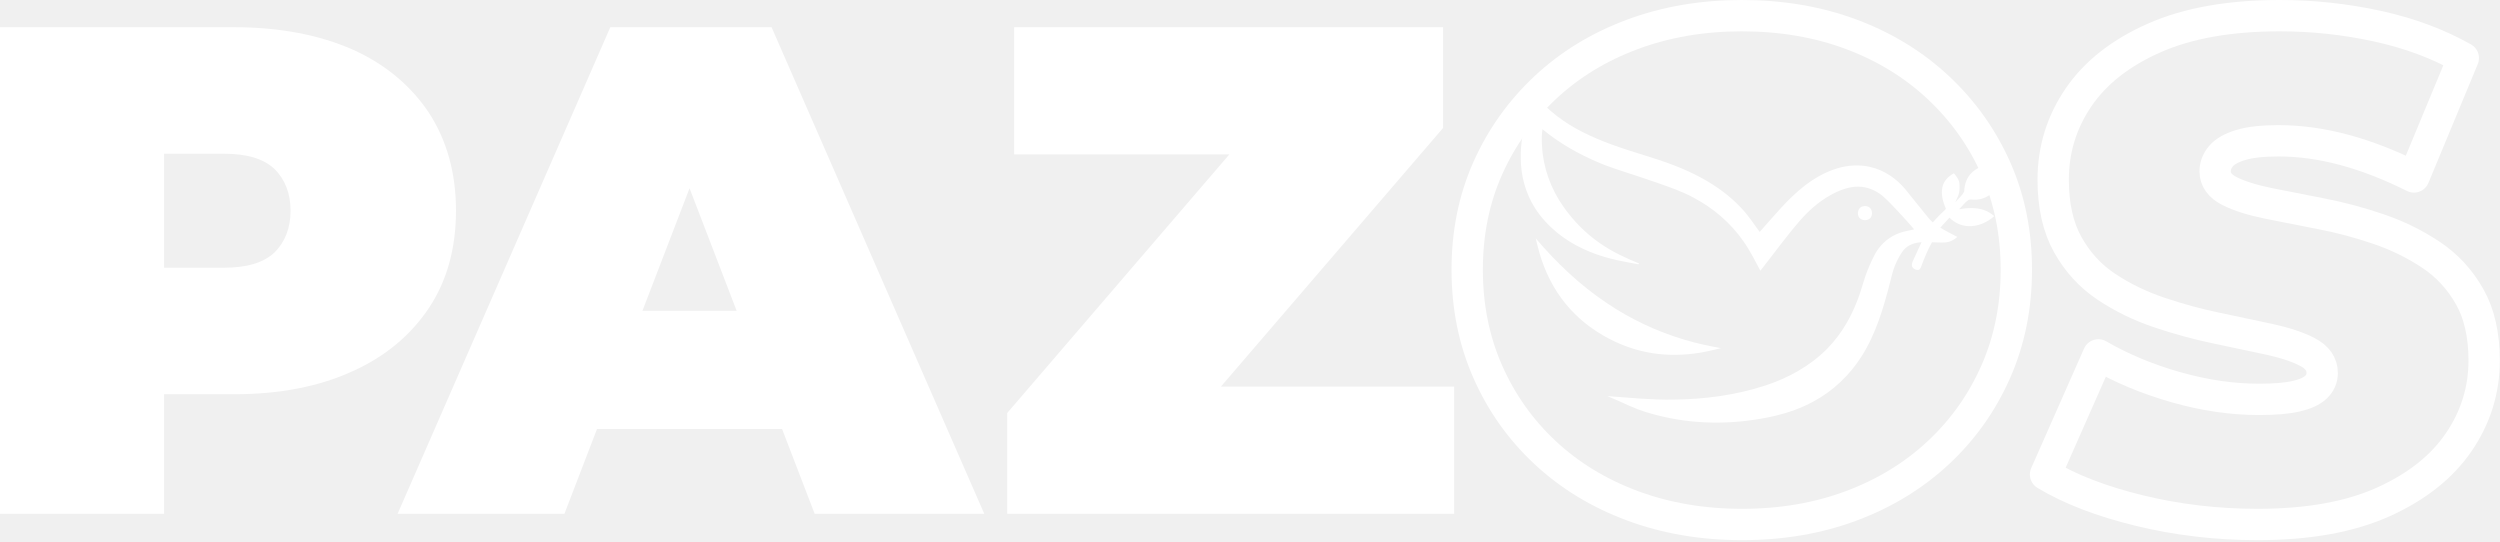
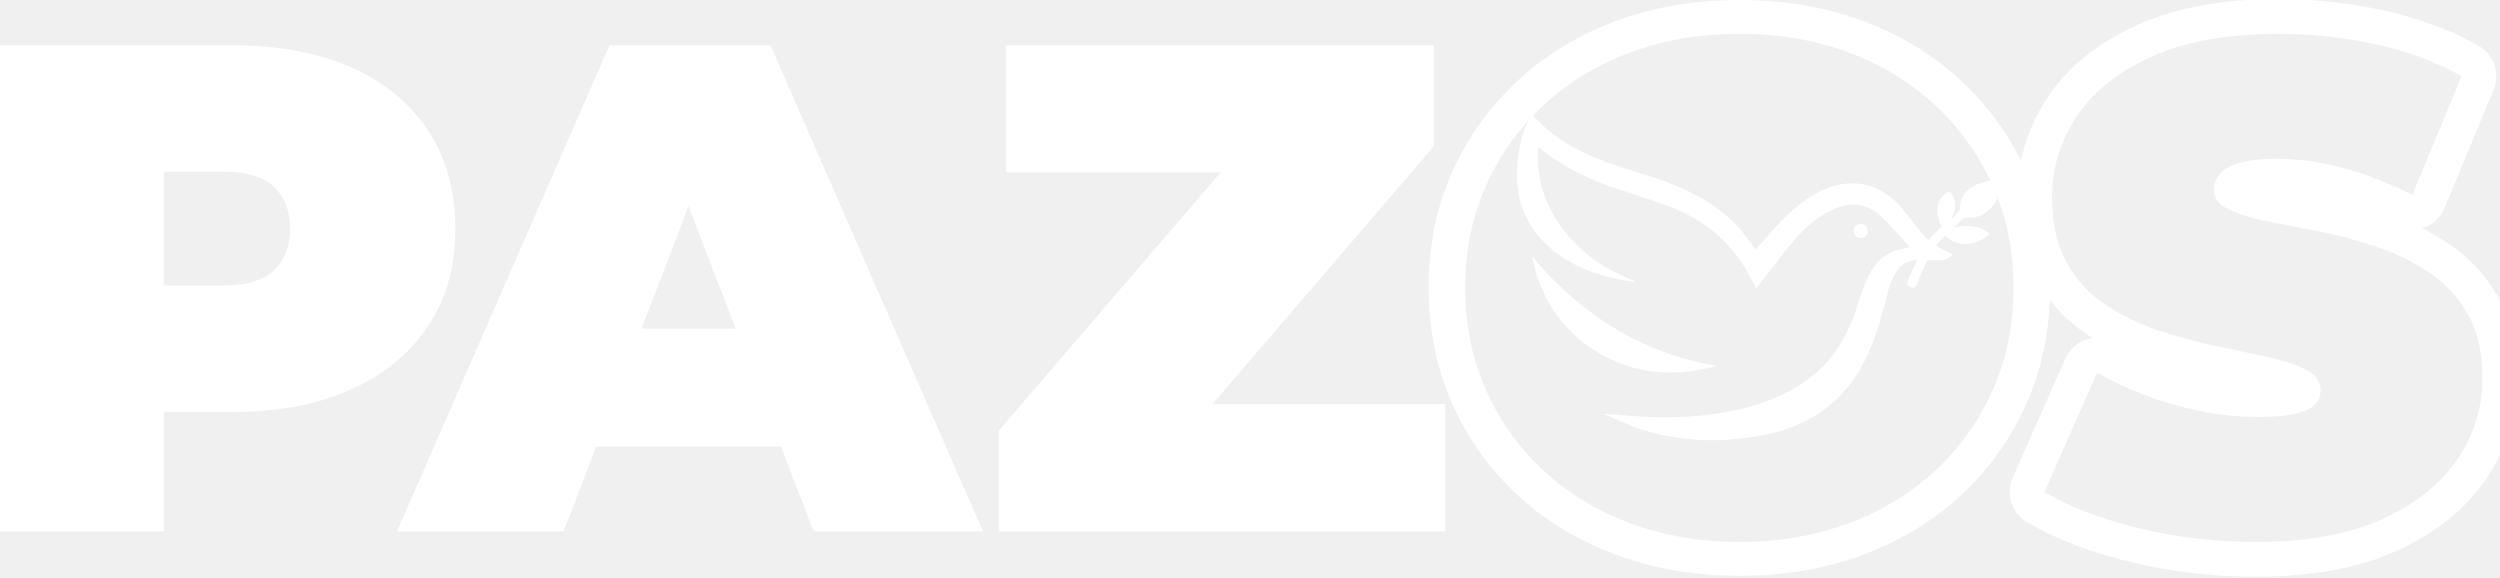
- <svg xmlns="http://www.w3.org/2000/svg" xmlns:ns1="https://www.affinity.studio/" width="100%" height="100%" viewBox="0 0 1436 311" version="1.1" xml:space="preserve" style="fill-rule:evenodd;clip-rule:evenodd;stroke-linejoin:round;stroke-miterlimit:2;">
-   <g transform="matrix(1,0,0,1,-41.75835,-296.8787)">
+ <svg xmlns="http://www.w3.org/2000/svg" xmlns:ns1="https://www.affinity.studio/" width="100%" height="100%" viewBox="0 0 1438 332" version="1.1" xml:space="preserve" style="fill-rule:evenodd;clip-rule:evenodd;stroke-linejoin:round;stroke-miterlimit:2;">
+   <g transform="matrix(1,0,0,1,-41.75835,-286.4205)">
    <g transform="matrix(1,0,0,1,872.9393,591.7555)">
-       <path d="M169.49,6.388C146.731,6.388 125.703,2.795 106.405,-4.392C87.107,-11.579 70.404,-21.76 56.297,-34.936C42.189,-48.112 31.21,-63.613 23.357,-81.438C15.505,-99.264 11.579,-118.762 11.579,-139.931C11.579,-161.101 15.505,-180.508 23.357,-198.153C31.21,-215.798 42.189,-231.236 56.297,-244.468C70.404,-257.7 87.098,-267.91 106.377,-275.097C125.656,-282.283 146.627,-285.877 169.29,-285.877C192.182,-285.877 213.21,-282.283 232.375,-275.097C251.54,-267.91 268.176,-257.7 282.283,-244.468C296.391,-231.236 307.371,-215.798 315.223,-198.153C323.075,-180.508 327.002,-161.101 327.002,-139.931C327.002,-118.762 323.075,-99.264 315.223,-81.438C307.371,-63.613 296.391,-48.112 282.283,-34.936C268.176,-21.76 251.54,-11.579 232.375,-4.392C213.21,2.795 192.248,6.388 169.49,6.388Z" style="fill:white;fill-opacity:0;fill-rule:nonzero;stroke:white;stroke-width:18px;" />
-       <g transform="matrix(1,0,0,1,4,0)">
-         <path d="M461.555,6.388C438.131,6.388 415.506,3.727 393.679,-1.597C371.853,-6.921 353.886,-13.841 339.778,-22.359L370.123,-91.033C383.432,-83.314 398.271,-77.126 414.641,-72.467C431.011,-67.809 446.915,-65.48 462.354,-65.48C471.404,-65.48 478.524,-66.079 483.715,-67.277C488.905,-68.475 492.698,-70.205 495.094,-72.467C497.489,-74.73 498.687,-77.458 498.687,-80.652C498.687,-85.71 495.892,-89.702 490.303,-92.63C484.713,-95.558 477.326,-98.021 468.143,-100.017C458.96,-102.013 448.912,-104.143 437.998,-106.405C427.085,-108.668 416.105,-111.662 405.059,-115.389C394.012,-119.115 383.897,-124.04 374.714,-130.162C365.531,-136.284 358.145,-144.336 352.555,-154.318C346.965,-164.299 344.17,-176.743 344.17,-191.649C344.17,-208.951 349.028,-224.722 358.743,-238.963C368.459,-253.203 382.966,-264.582 402.264,-273.1C421.562,-281.618 445.584,-285.877 474.332,-285.877C493.231,-285.877 511.863,-283.88 530.23,-279.888C548.596,-275.895 565.099,-269.773 579.739,-261.521L551.391,-193.246C537.55,-200.167 524.174,-205.357 511.264,-208.818C498.355,-212.278 485.778,-214.008 473.533,-214.008C464.483,-214.008 457.296,-213.21 451.973,-211.613C446.649,-210.016 442.856,-207.886 440.594,-205.224C438.331,-202.563 437.2,-199.635 437.2,-196.44C437.2,-191.649 439.995,-187.856 445.584,-185.061C451.174,-182.266 458.561,-179.937 467.744,-178.074C476.927,-176.211 487.042,-174.214 498.088,-172.085C509.135,-169.956 520.115,-167.028 531.028,-163.301C541.941,-159.575 551.99,-154.65 561.173,-148.528C570.356,-142.406 577.743,-134.421 583.332,-124.572C588.922,-114.723 591.717,-102.479 591.717,-87.839C591.717,-70.804 586.859,-55.166 577.144,-40.925C567.428,-26.684 552.988,-15.239 533.823,-6.588C514.658,2.063 490.569,6.388 461.555,6.388Z" style="fill:white;fill-opacity:0;fill-rule:nonzero;stroke:white;stroke-width:18px;" />
-       </g>
-       <g id="_-ffffffff" ns1:id="#ffffffff" transform="matrix(0.36174,0,0,0.36174,-1.890463,-239.7491)">
-         <path d="M129.12,41.83C133.01,27.35 137.66,12.76 145.75,0.01C166.69,23.67 192.14,43.36 220.53,57.27C251.31,73.01 284.34,83.58 317.26,93.8C349.23,103.58 381.11,114.48 410.43,130.78C432.81,143.01 453.74,158.19 471.28,176.77C483.04,188.49 491.73,202.7 501.72,215.84C524.38,190.56 545.79,163.73 572.75,142.77C588.17,130.81 605.39,120.91 624.1,115.13C641.41,109.82 660.15,108.58 677.83,112.87C699.73,117.93 719.09,131.38 733.3,148.57C744,161.64 754.35,174.98 765.09,188.02C768.76,192.4 772.22,197.01 776.55,200.78C780.35,196.53 784.12,192.23 788.22,188.26C791.18,185.15 794.68,182.58 797.35,179.19C792.8,168.44 789.22,156.47 791.79,144.75C793.86,134.95 801.45,127.32 810.07,122.77C814.25,127.69 818.61,133.18 818.91,139.92C819.1,145.98 819.34,152.32 817,158.04C815.6,161.75 813.75,165.25 812.23,168.91C816.87,163.06 823.3,158.42 826.43,151.53C826.77,140.1 830.75,128.29 839.62,120.68C850.73,110.82 865.78,107.74 879.93,105.05C885.9,103.94 891.88,102.88 897.83,101.67C894.97,119.74 887.7,137.57 874.75,150.76C866.14,159.29 854.34,165.35 841.98,164.68C838.8,164.81 835.28,163.42 832.53,165.64C826.92,169.46 823.17,175.31 818.24,179.87C831.29,177.55 845.16,176.73 857.89,181.12C863.87,183.24 869.38,186.59 874.12,190.81C862.95,200.78 848.17,207.44 833,206.68C821.72,206.36 810.93,201.11 802.97,193.23C798.25,198.6 793.29,203.74 788.52,209.06C797.17,214.59 806.46,218.97 815.51,223.79C810.51,228.43 804.16,231.76 797.32,232.51C789.96,233.04 782.59,232.41 775.23,232.29C768.37,244.62 762.99,257.7 758.09,270.9C757.24,273.09 756.13,275.63 753.65,276.32C750.24,276.61 746.73,275.03 744.59,272.38C742.55,269.53 743.29,265.78 744.61,262.8C749.05,252.49 754.12,242.47 758.65,232.21C747.96,232.78 736.83,236.42 729.9,244.99C724.36,252.23 720.18,260.44 716.66,268.82C712.88,277.55 711.13,286.93 708.65,296.07C698.25,336.71 686.15,377.77 663.45,413.46C644.54,443.29 618.16,468.41 587.01,485.16C567.96,495.53 547.33,502.88 526.25,507.89C467.8,521.38 406.29,522.67 347.72,509.11C329.64,504.97 311.76,499.72 294.85,492.01C283.16,486.78 271.55,481.37 259.68,476.56C294.69,479.06 329.72,482.8 364.86,482.15C414.22,481.61 463.85,475.11 510.87,459.66C546.94,447.91 581.07,429 608.08,402.13C620.07,389.87 630.7,376.25 639.24,361.37C651.23,340.94 659.84,318.68 666.36,295.96C669.94,283.44 674.92,271.37 680.46,259.61C683.2,253.6 686.28,247.69 690.33,242.44C699.9,229.3 714.15,219.74 729.85,215.6C735.44,214.04 741.24,213.39 746.82,211.75C738.52,201.6 729.4,192.14 720.58,182.44C714.02,175.65 707.72,168.61 700.74,162.24C689.38,151.16 673.93,143.98 657.93,143.97C642.26,144.01 627.34,150.07 613.85,157.58C595.03,168.08 578.77,182.65 564.75,198.91C542.96,224.18 523.43,251.27 502.8,277.48C494.13,261.58 486.27,245.15 475.64,230.4C455.54,201.66 428.25,178.17 397.29,161.79C378.61,151.49 358.31,144.7 338.27,137.62C321.08,131.69 303.83,125.94 286.53,120.35C273.15,115.89 259.7,111.58 246.71,106.05C214.55,92.45 183.7,75.16 156.78,52.8C155.4,61.45 155.45,70.29 155.99,79.02C157.75,113.51 169.89,147.19 189.73,175.38C205.69,198.26 225.6,218.48 248.63,234.25C267.7,247.45 288.79,257.34 310.24,265.98L308.94,267.27C294.41,264.51 279.78,262.07 265.45,258.37C234.6,250.54 204.74,237.3 180.01,217.02C166.46,205.87 154.32,192.85 144.9,178.01C129.9,154.62 122.35,126.73 122.33,99.03C121.87,79.76 124.9,60.58 129.12,41.83Z" style="fill:white;fill-rule:nonzero;" />
+       <g id="_-ffffffff" ns1:id="#ffffffff" transform="matrix(0.36174,0,0,0.36174,-2.890463,-239.7491)">
+         <g transform="matrix(2.764416,0,0,2.764416,-2405.177,-973.0919)">
+           <path d="M1042.456,617.602C1016.667,617.602 992.839,613.53 970.971,605.386C949.104,597.243 930.177,585.705 914.191,570.775C898.205,555.845 885.763,538.28 876.865,518.081C867.967,497.881 863.518,475.788 863.518,451.799C863.518,427.811 867.967,405.819 876.865,385.825C885.763,365.831 898.205,348.337 914.191,333.343C930.177,318.349 949.093,306.78 970.939,298.636C992.786,290.492 1016.549,286.42 1042.23,286.42C1068.169,286.42 1091.997,290.492 1113.714,298.636C1135.431,306.78 1154.282,318.349 1170.268,333.343C1186.254,348.337 1198.696,365.831 1207.594,385.825C1216.492,405.819 1220.941,427.811 1220.941,451.799C1220.941,475.788 1216.492,497.881 1207.594,518.081C1198.696,538.28 1186.254,555.845 1170.268,570.775C1154.282,585.705 1135.431,597.243 1113.714,605.386C1091.997,613.53 1068.244,617.602 1042.456,617.602ZM1042.429,598.144C1065.187,598.144 1086.149,594.55 1105.314,587.364C1124.479,580.177 1141.115,569.995 1155.223,556.819C1169.33,543.644 1180.31,528.143 1188.162,510.317C1196.015,492.491 1199.941,472.994 1199.941,451.824C1199.941,430.655 1196.015,411.247 1188.162,393.603C1180.31,375.958 1169.33,360.519 1155.223,347.287C1141.115,334.055 1124.479,323.846 1105.314,316.659C1086.149,309.472 1065.121,305.879 1042.23,305.879C1019.567,305.879 998.596,309.472 979.317,316.659C960.037,323.846 943.344,334.055 929.236,347.287C915.129,360.519 904.149,375.958 896.297,393.603C888.444,411.247 884.518,430.655 884.518,451.824C884.518,472.994 888.444,492.491 896.297,510.317C904.149,528.143 915.129,543.644 929.236,556.819C943.344,569.995 960.047,580.177 979.345,587.364C998.643,594.55 1019.671,598.144 1042.429,598.144Z" style="fill:white;" />
+         </g>
        <path d="M664.4,175.5C668.87,174.04 674.34,174.8 677.54,178.47C680.85,182.77 680.81,189.27 677.6,193.6C672.99,198.64 664.09,198.33 659.7,193.18C655.75,187.61 657.49,177.84 664.4,175.5Z" style="fill:white;fill-rule:nonzero;" />
        <path d="M146.11,226.18C179,264.87 216.15,300.28 258.47,328.54C296.71,354.53 339.08,374.38 383.45,387.4C402.07,393.01 421.14,396.94 440.26,400.39C426,403.93 411.67,407.36 397.04,409.09C372.38,412.17 347.19,411.76 322.78,406.86C298.62,402.16 275.44,393.03 254.08,380.86C237.81,371.42 222.43,360.25 209.1,346.93C187,325.67 170.29,299.14 159.19,270.64C153.53,256.23 149.46,241.27 146.11,226.18Z" style="fill:white;fill-rule:nonzero;" />
+         <g transform="matrix(2.764416,0,0,2.764416,-2405.177,-973.0919)">
+           <path d="M1190.973,400.433C1189.758,402.655 1188.269,404.721 1186.481,406.542C1183.366,409.628 1179.098,411.82 1174.627,411.578C1173.476,411.625 1172.203,411.122 1171.208,411.925C1169.179,413.307 1167.822,415.423 1166.039,417.073C1170.76,416.233 1175.777,415.937 1180.382,417.525C1182.545,418.292 1184.538,419.503 1186.253,421.03C1182.213,424.637 1176.866,427.046 1171.378,426.771C1167.298,426.655 1163.395,424.756 1160.515,421.905C1158.808,423.848 1157.014,425.707 1155.288,427.632C1158.417,429.632 1161.778,431.217 1165.052,432.96C1163.243,434.639 1160.946,435.843 1158.472,436.115C1155.809,436.306 1153.143,436.078 1150.481,436.035C1147.999,440.495 1146.053,445.227 1144.28,450.002C1143.973,450.794 1143.571,451.713 1142.674,451.962C1141.441,452.067 1140.171,451.496 1139.397,450.537C1138.659,449.506 1138.927,448.15 1139.404,447.072C1141.01,443.342 1142.844,439.718 1144.483,436.006C1140.616,436.212 1136.59,437.529 1134.083,440.629C1132.079,443.248 1130.567,446.218 1129.294,449.249C1127.926,452.407 1127.293,455.8 1126.396,459.107C1122.634,473.808 1118.257,488.661 1110.045,501.571C1103.205,512.362 1093.662,521.449 1082.394,527.508C1075.503,531.259 1068.04,533.918 1060.415,535.731C1039.271,540.61 1017.02,541.077 995.833,536.172C989.293,534.674 982.825,532.775 976.708,529.986C972.479,528.094 968.279,526.137 963.986,524.397C976.65,525.302 989.322,526.655 1002.033,526.419C1019.889,526.224 1037.842,523.873 1054.851,518.284C1067.899,514.033 1080.245,507.193 1090.016,497.473C1094.353,493.038 1098.198,488.111 1101.288,482.728C1105.625,475.338 1108.739,467.286 1111.098,459.067C1112.393,454.538 1114.195,450.172 1116.199,445.918C1117.19,443.744 1118.304,441.606 1119.769,439.707C1123.231,434.953 1128.386,431.495 1134.065,429.998C1136.087,429.433 1138.185,429.198 1140.204,428.605C1137.201,424.933 1133.902,421.511 1130.712,418.002C1128.339,415.546 1126.06,412.999 1123.535,410.695C1119.425,406.687 1113.836,404.09 1108.049,404.086C1102.38,404.101 1096.983,406.293 1092.103,409.009C1085.295,412.808 1079.413,418.078 1074.342,423.96C1066.459,433.101 1059.395,442.901 1051.932,452.382C1048.796,446.63 1045.952,440.687 1042.107,435.351C1034.836,424.955 1024.964,416.458 1013.765,410.532C1007.007,406.806 999.664,404.35 992.415,401.789C986.196,399.644 979.956,397.564 973.698,395.542C968.858,393.928 963.993,392.369 959.294,390.369C947.66,385.449 936.501,379.195 926.762,371.106C926.263,374.235 926.281,377.433 926.477,380.591C927.113,393.068 931.505,405.251 938.682,415.448C944.455,423.725 951.657,431.039 959.988,436.744C966.887,441.519 974.516,445.097 982.275,448.222L981.805,448.689C976.549,447.69 971.257,446.808 966.073,445.469C954.913,442.637 944.112,437.847 935.166,430.511C930.264,426.478 925.873,421.768 922.465,416.4C917.039,407.939 914.308,397.85 914.301,387.83C914.134,380.859 915.23,373.921 916.757,367.138C917.753,363.43 918.887,359.701 920.503,356.203C921.505,355.088 922.527,353.986 923.569,352.898C930.989,361.062 939.911,367.866 949.823,372.723C960.958,378.417 972.906,382.241 984.815,385.938C996.379,389.475 1007.912,393.418 1018.518,399.315C1026.614,403.739 1034.185,409.23 1040.53,415.951C1044.784,420.191 1047.927,425.331 1051.541,430.084C1059.738,420.94 1067.483,411.234 1077.236,403.652C1082.814,399.326 1089.043,395.744 1095.811,393.654C1102.073,391.733 1108.852,391.284 1115.247,392.836C1123.169,394.666 1130.173,399.532 1135.313,405.75C1139.184,410.478 1142.928,415.304 1146.813,420.021C1148.14,421.605 1149.392,423.273 1150.958,424.637C1152.333,423.099 1153.697,421.544 1155.18,420.108C1156.25,418.983 1157.517,418.053 1158.482,416.827C1156.836,412.938 1155.541,408.608 1156.471,404.368C1157.22,400.823 1159.965,398.063 1163.084,396.417C1164.596,398.197 1166.173,400.183 1166.281,402.621C1166.35,404.813 1166.437,407.107 1165.591,409.176C1165.084,410.518 1164.415,411.784 1163.865,413.108C1165.544,410.992 1167.87,409.313 1169.002,406.821C1169.125,402.686 1170.564,398.414 1173.773,395.661C1177.351,392.486 1182.059,391.254 1186.661,390.336C1187.173,391.416 1187.674,392.505 1188.162,393.603C1189.163,395.851 1190.1,398.128 1190.973,400.433Z" style="fill:white;" />
+         </g>
+       </g>
+       <g transform="matrix(1,0,0,1,5,0)">
+         <path d="M461.555,16.388C437.313,16.388 413.899,13.628 391.31,8.118C368.339,2.516 349.456,-4.834 334.609,-13.798C330.301,-16.4 328.597,-21.797 330.631,-26.401L360.976,-95.075C362.125,-97.675 364.326,-99.663 367.028,-100.543C369.731,-101.422 372.681,-101.11 375.14,-99.684C387.765,-92.361 401.849,-86.504 417.378,-82.086C432.81,-77.694 447.8,-75.48 462.354,-75.48C470.449,-75.48 476.823,-75.949 481.466,-77.021C484.49,-77.719 486.832,-78.419 488.228,-79.738C488.502,-79.997 488.687,-80.287 488.687,-80.652C488.687,-82.155 487.324,-82.902 485.663,-83.772C480.713,-86.365 474.15,-88.477 466.019,-90.245C456.864,-92.235 446.848,-94.358 435.968,-96.613C424.669,-98.956 413.3,-102.055 401.862,-105.913C389.959,-109.929 379.063,-115.244 369.167,-121.841C358.673,-128.837 350.217,-138.025 343.83,-149.432C337.503,-160.73 334.17,-174.777 334.17,-191.649C334.17,-211.012 339.61,-228.661 350.483,-244.598C361.163,-260.253 377.012,-272.885 398.226,-282.249C418.611,-291.246 443.964,-295.877 474.332,-295.877C493.949,-295.877 513.289,-293.804 532.354,-289.66C551.757,-285.441 569.183,-278.95 584.649,-270.233C589.058,-267.748 590.915,-262.361 588.975,-257.687L560.626,-189.412C559.563,-186.85 557.483,-184.845 554.884,-183.876C552.284,-182.907 549.4,-183.062 546.919,-184.302C533.725,-190.899 520.981,-195.86 508.675,-199.159C496.651,-202.382 484.938,-204.008 473.533,-204.008C465.694,-204.008 459.458,-203.418 454.846,-202.034C451.826,-201.128 449.496,-200.258 448.213,-198.748C447.608,-198.036 447.2,-197.295 447.2,-196.44C447.2,-195.168 448.572,-194.748 450.057,-194.006C455.015,-191.527 461.587,-189.527 469.732,-187.874C478.887,-186.017 488.97,-184.027 499.981,-181.904C511.477,-179.688 522.903,-176.643 534.26,-172.765C546.012,-168.751 556.83,-163.442 566.72,-156.849C577.204,-149.859 585.648,-140.752 592.029,-129.508C598.376,-118.326 601.717,-104.462 601.717,-87.839C601.717,-68.758 596.286,-51.24 585.404,-35.289C574.738,-19.655 558.978,-6.971 537.937,2.527C517.674,11.673 492.231,16.388 461.555,16.388Z" style="fill:white;fill-opacity:0;fill-rule:nonzero;stroke:white;stroke-width:20px;" />
      </g>
    </g>
    <g transform="matrix(1,0,0,1,-124,29)">
      <g transform="matrix(399.2693,0,0,399.2693,143,563)">
        <path d="M0.057,-0L0.057,-0.7L0.394,-0.7C0.459,-0.7 0.516,-0.689 0.564,-0.668C0.611,-0.647 0.648,-0.616 0.674,-0.577C0.7,-0.537 0.713,-0.49 0.713,-0.436C0.713,-0.382 0.7,-0.335 0.674,-0.296C0.648,-0.257 0.611,-0.226 0.564,-0.205C0.516,-0.183 0.459,-0.172 0.394,-0.172L0.188,-0.172L0.293,-0.273L0.293,-0L0.057,-0ZM0.293,-0.247L0.188,-0.354L0.379,-0.354C0.412,-0.354 0.436,-0.361 0.452,-0.376C0.467,-0.391 0.475,-0.411 0.475,-0.436C0.475,-0.461 0.467,-0.481 0.452,-0.496C0.436,-0.511 0.412,-0.518 0.379,-0.518L0.188,-0.518L0.293,-0.625L0.293,-0.247Z" style="fill:white;fill-rule:nonzero;" />
      </g>
      <g transform="matrix(399.2693,0,0,399.2693,401.7265,563)">
        <path d="M-0.019,-0L0.287,-0.7L0.519,-0.7L0.825,-0L0.581,-0L0.355,-0.588L0.447,-0.588L0.221,-0L-0.019,-0ZM0.163,-0.122L0.223,-0.292L0.545,-0.292L0.605,-0.122L0.163,-0.122Z" style="fill:white;fill-rule:nonzero;" />
      </g>
-       <g transform="matrix(399.2693,0,0,399.2693,731.5229,563)">
+       <g transform="matrix(399.2693,0,0,399.2693,727.5302,563)">
        <path d="M0.032,-0L0.032,-0.145L0.422,-0.599L0.451,-0.517L0.042,-0.517L0.042,-0.7L0.659,-0.7L0.659,-0.555L0.269,-0.101L0.24,-0.183L0.675,-0.183L0.675,-0L0.032,-0Z" style="fill:white;fill-rule:nonzero;" />
      </g>
    </g>
  </g>
</svg>
